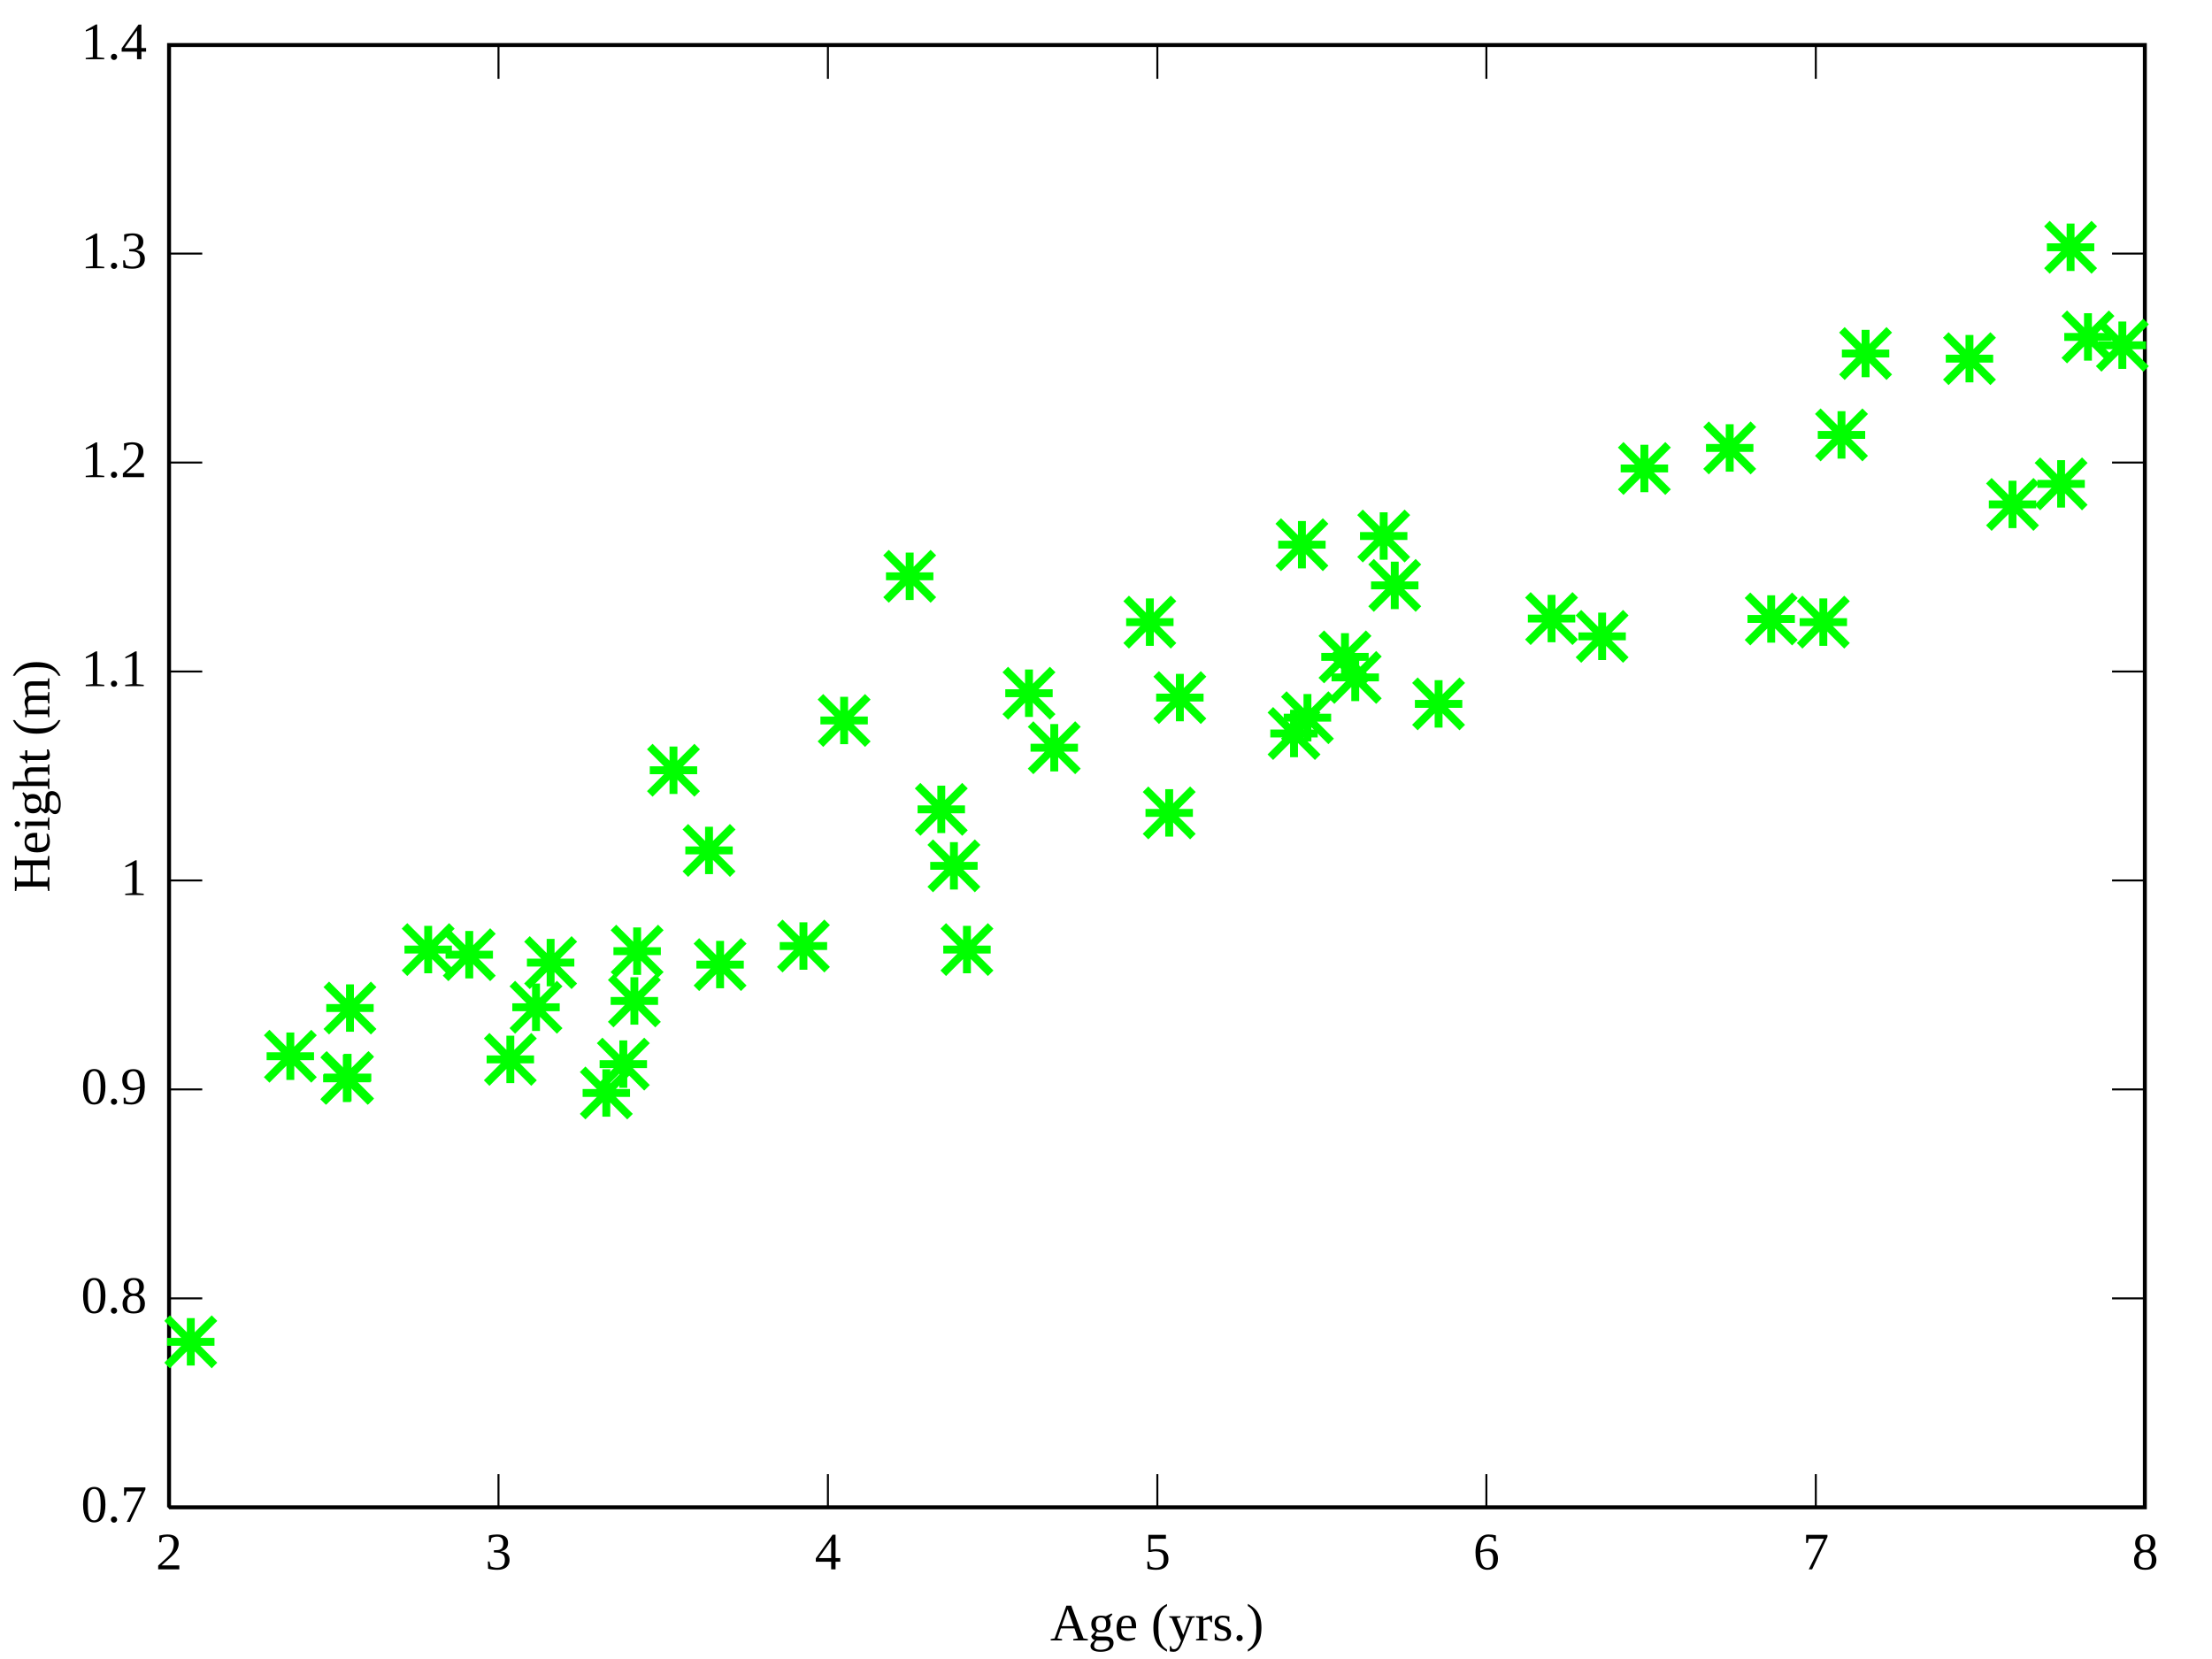
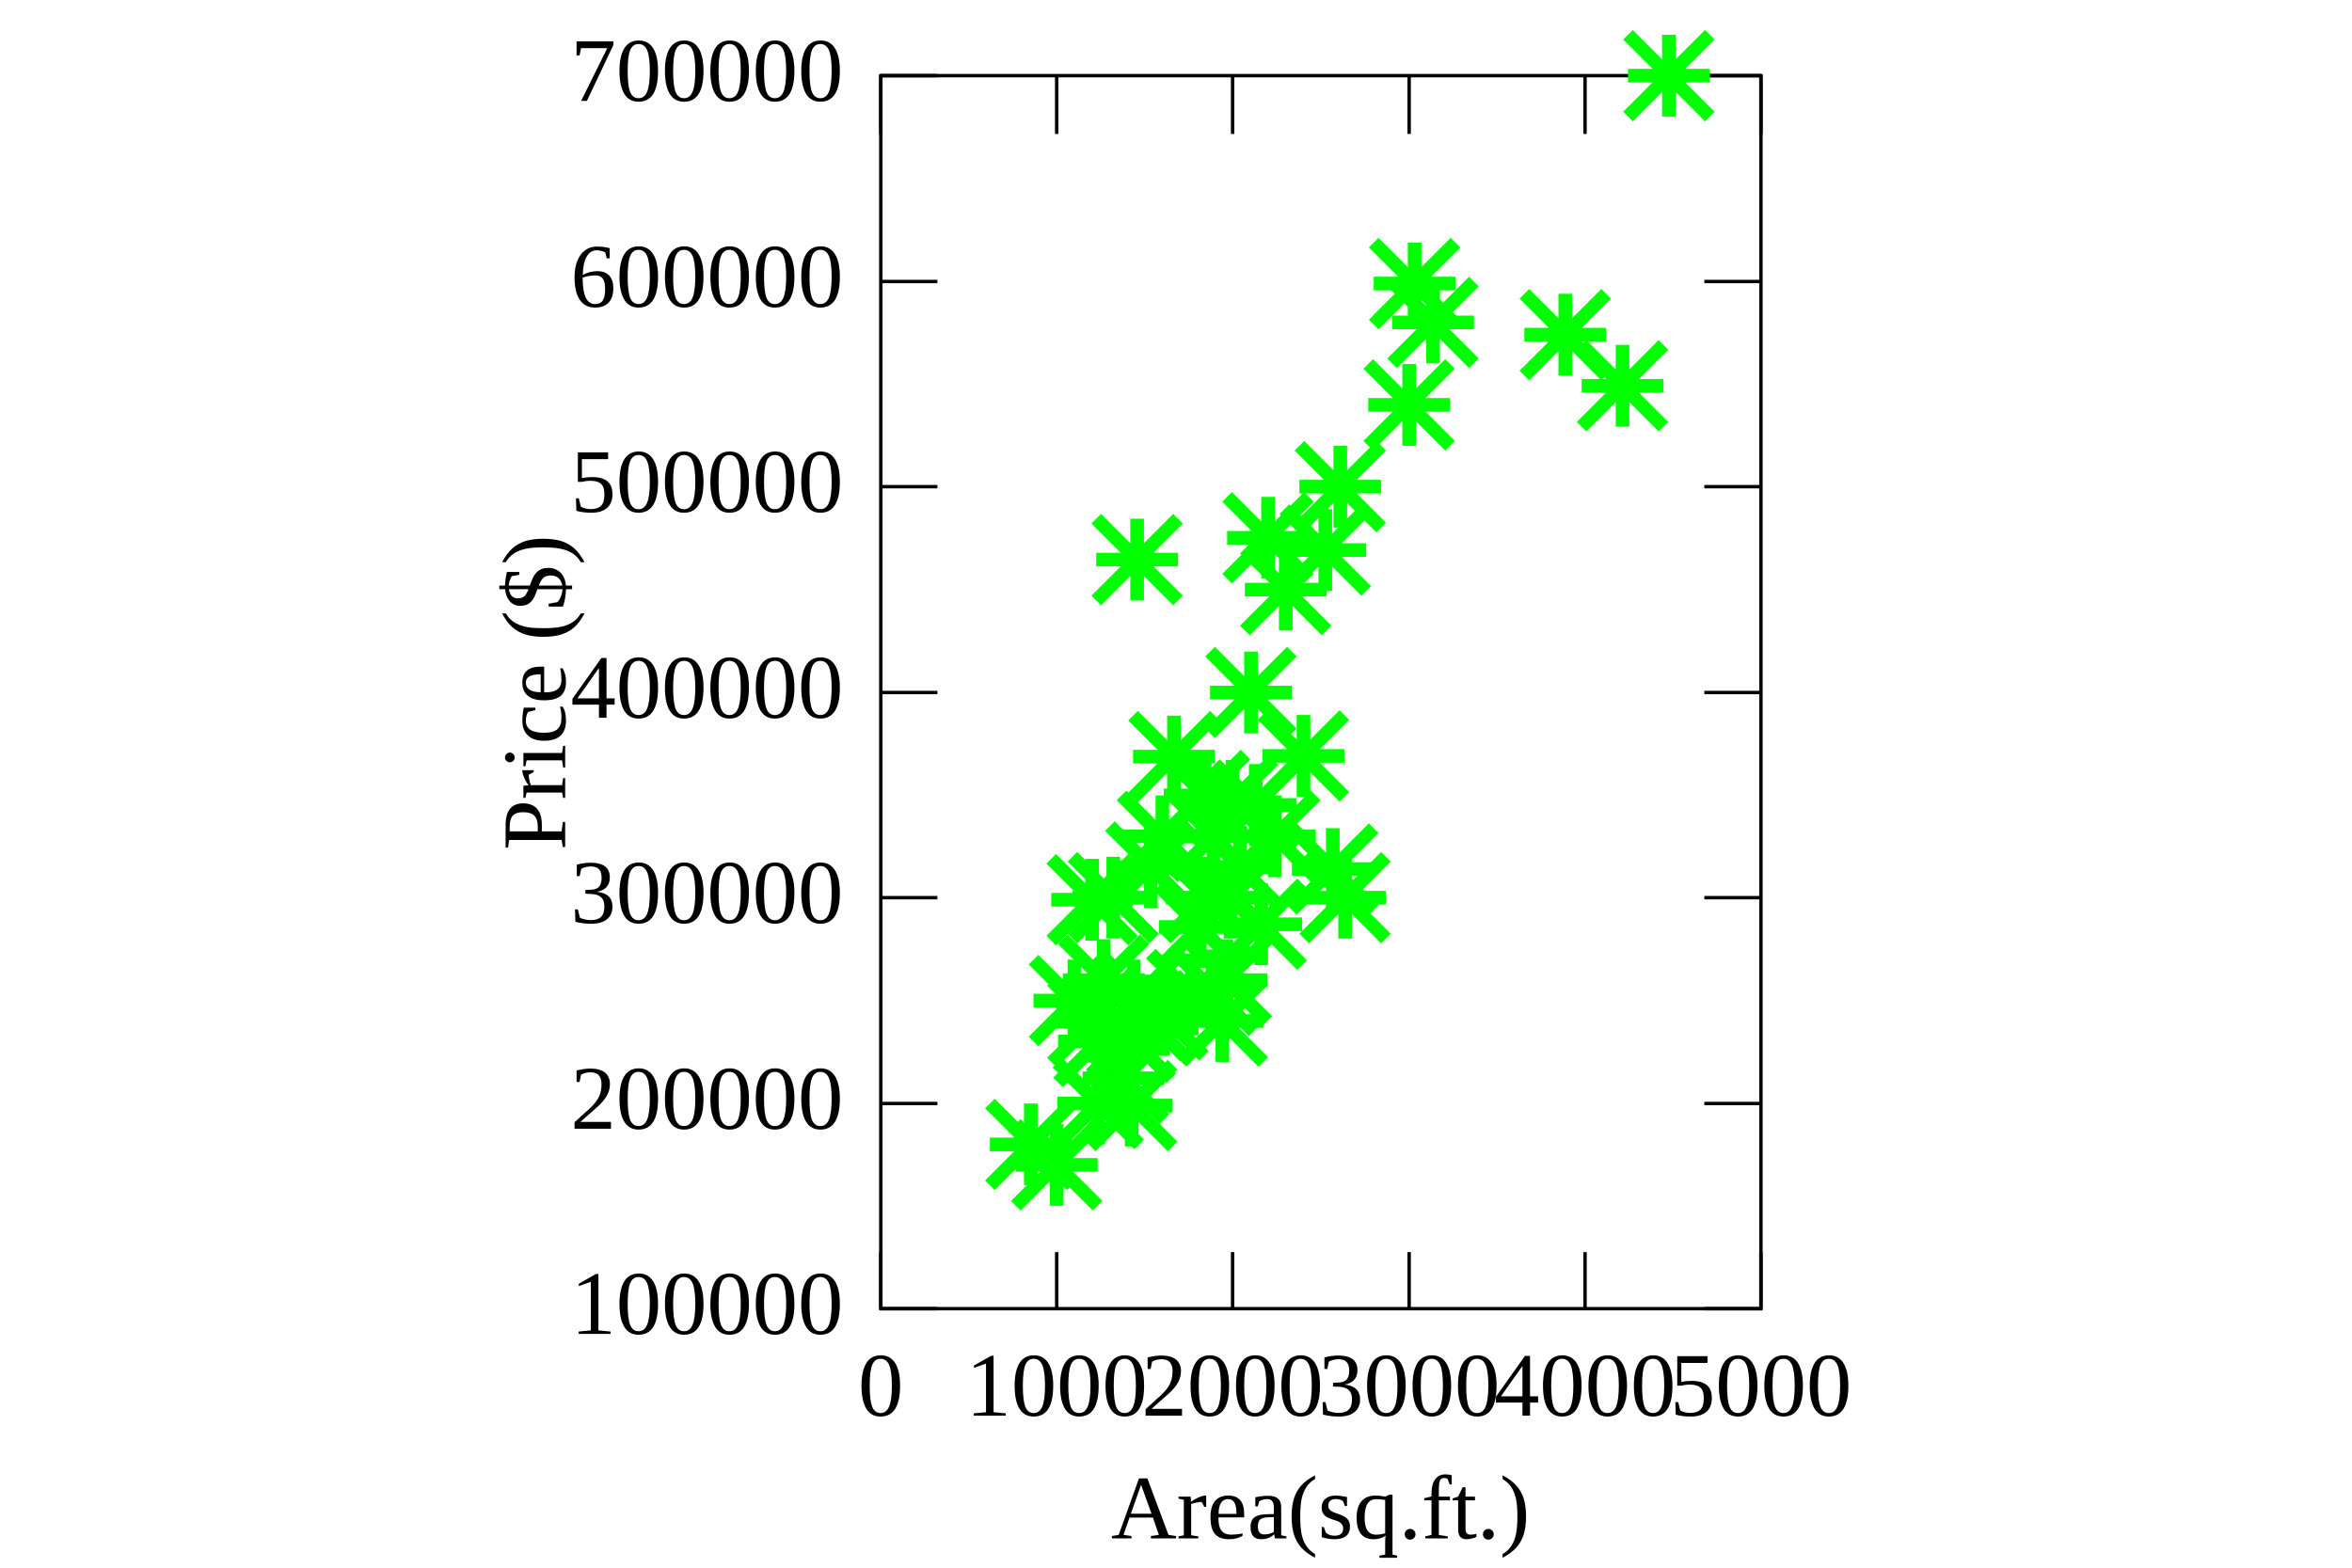
- <svg xmlns="http://www.w3.org/2000/svg" xmlns:xlink="http://www.w3.org/1999/xlink" height="420px" viewBox="0 0 560 420" width="560px">
+ <svg xmlns="http://www.w3.org/2000/svg" xmlns:xlink="http://www.w3.org/1999/xlink" height="480px" viewBox="0 0 204 230" width="720px">
  <g id="gnuplot_canvas">
-     <rect fill="none" height="420" width="560" x="0" y="0" />
+     <rect fill="none" height="230" width="204" x="0" y="0" />
    <defs>
      <circle id="gpDot" r="0.5" stroke-width="0.5" />
      <path d="M-1,0 h2 M0,-1 v2" id="gpPt0" stroke="currentColor" stroke-width="0.333" />
      <path d="M-1,-1 L1,1 M1,-1 L-1,1" id="gpPt1" stroke="currentColor" stroke-width="0.333" />
      <path d="M-1,0 L1,0 M0,-1 L0,1 M-1,-1 L1,1 M-1,1 L1,-1" id="gpPt2" stroke="currentColor" stroke-width="0.333" />
      <rect height="2" id="gpPt3" stroke="currentColor" stroke-width="0.333" width="2" x="-1" y="-1" />
      <rect fill="currentColor" height="2" id="gpPt4" stroke="currentColor" stroke-width="0.333" width="2" x="-1" y="-1" />
      <circle cx="0" cy="0" id="gpPt5" r="1" stroke="currentColor" stroke-width="0.333" />
      <use fill="currentColor" id="gpPt6" stroke="none" xlink:href="#gpPt5" />
      <path d="M0,-1.33 L-1.33,0.67 L1.33,0.67 z" id="gpPt7" stroke="currentColor" stroke-width="0.333" />
      <use fill="currentColor" id="gpPt8" stroke="none" xlink:href="#gpPt7" />
      <use id="gpPt9" stroke="currentColor" transform="rotate(180)" xlink:href="#gpPt7" />
      <use fill="currentColor" id="gpPt10" stroke="none" xlink:href="#gpPt9" />
      <use id="gpPt11" stroke="currentColor" transform="rotate(45)" xlink:href="#gpPt3" />
      <use fill="currentColor" id="gpPt12" stroke="none" xlink:href="#gpPt11" />
    </defs>
    <g style="fill:none; color:white; stroke:currentColor; stroke-width:1.00; stroke-linecap:butt; stroke-linejoin:miter">
</g>
-     <g style="fill:none; color:black; stroke:currentColor; stroke-width:1.00; stroke-linecap:butt; stroke-linejoin:miter">
-       <g style="stroke:none; shape-rendering:crispEdges">
-         <polygon fill="rgb(255, 255, 255)" points="42.8,381.6 543.0,381.6 543.0,11.4 42.8,11.4 " />
-       </g>
-       <path d="M42.8,381.6 L42.8,11.4 L543.0,11.4 L543.0,381.6 L42.8,381.6  h0.01" stroke="black" />
-     </g>
-     <g style="fill:none; color:black; stroke:black; stroke-width:0.50; stroke-linecap:butt; stroke-linejoin:miter">
-       <path d="M42.8,381.6 L51.2,381.6 M543.1,381.6 L534.7,381.6  h0.01" stroke="black" />
-       <g style="stroke:none; fill:rgb(0,0,0); font-family:{}; font-size:10.00pt; text-anchor:end" transform="translate(37.2,385.3)">
+     <g style="fill:none; color:white; stroke:currentColor; stroke-width:0.50; stroke-linecap:butt; stroke-linejoin:miter">
+ </g>
+     <g style="fill:none; color:black; stroke:currentColor; stroke-width:0.50; stroke-linecap:butt; stroke-linejoin:miter">
+       <path d="M58.7,192.0 L67.0,192.0 M187.8,192.0 L179.5,192.0  h0.01" stroke="black" />
+       <g style="stroke:none; fill:rgb(0,0,0); font-family:{}; font-size:10.00pt; text-anchor:end" transform="translate(53.2,195.7)">
        <text>
-           <tspan>0.7</tspan>
+           <tspan>100000</tspan>
        </text>
      </g>
-       <path d="M42.8,328.7 L51.2,328.7 M543.1,328.7 L534.7,328.7  h0.01" stroke="black" />
-       <g style="stroke:none; fill:rgb(0,0,0); font-family:{}; font-size:10.00pt; text-anchor:end" transform="translate(37.2,332.4)">
+       <path d="M58.7,161.9 L67.0,161.9 M187.8,161.9 L179.5,161.9  h0.01" stroke="black" />
+       <g style="stroke:none; fill:rgb(0,0,0); font-family:{}; font-size:10.00pt; text-anchor:end" transform="translate(53.2,165.6)">
        <text>
-           <tspan>0.8</tspan>
+           <tspan>200000</tspan>
        </text>
      </g>
-       <path d="M42.8,275.8 L51.2,275.8 M543.1,275.8 L534.7,275.8  h0.01" stroke="black" />
-       <g style="stroke:none; fill:rgb(0,0,0); font-family:{}; font-size:10.00pt; text-anchor:end" transform="translate(37.2,279.5)">
+       <path d="M58.7,131.7 L67.0,131.7 M187.8,131.7 L179.5,131.7  h0.01" stroke="black" />
+       <g style="stroke:none; fill:rgb(0,0,0); font-family:{}; font-size:10.00pt; text-anchor:end" transform="translate(53.2,135.4)">
        <text>
-           <tspan>0.9</tspan>
+           <tspan>300000</tspan>
        </text>
      </g>
-       <path d="M42.8,222.9 L51.2,222.9 M543.1,222.9 L534.7,222.9  h0.01" stroke="black" />
-       <g style="stroke:none; fill:rgb(0,0,0); font-family:{}; font-size:10.00pt; text-anchor:end" transform="translate(37.2,226.6)">
+       <path d="M58.7,101.6 L67.0,101.6 M187.8,101.6 L179.5,101.6  h0.01" stroke="black" />
+       <g style="stroke:none; fill:rgb(0,0,0); font-family:{}; font-size:10.00pt; text-anchor:end" transform="translate(53.2,105.3)">
        <text>
-           <tspan>1</tspan>
+           <tspan>400000</tspan>
        </text>
      </g>
-       <path d="M42.8,170.0 L51.2,170.0 M543.1,170.0 L534.7,170.0  h0.01" stroke="black" />
-       <g style="stroke:none; fill:rgb(0,0,0); font-family:{}; font-size:10.00pt; text-anchor:end" transform="translate(37.2,173.7)">
+       <path d="M58.7,71.4 L67.0,71.4 M187.8,71.4 L179.5,71.4  h0.01" stroke="black" />
+       <g style="stroke:none; fill:rgb(0,0,0); font-family:{}; font-size:10.00pt; text-anchor:end" transform="translate(53.2,75.1)">
        <text>
-           <tspan>1.1</tspan>
+           <tspan>500000</tspan>
        </text>
      </g>
-       <path d="M42.8,117.1 L51.2,117.1 M543.1,117.1 L534.7,117.1  h0.01" stroke="black" />
-       <g style="stroke:none; fill:rgb(0,0,0); font-family:{}; font-size:10.00pt; text-anchor:end" transform="translate(37.2,120.8)">
+       <path d="M58.7,41.3 L67.0,41.3 M187.8,41.3 L179.5,41.3  h0.01" stroke="black" />
+       <g style="stroke:none; fill:rgb(0,0,0); font-family:{}; font-size:10.00pt; text-anchor:end" transform="translate(53.2,45.0)">
        <text>
-           <tspan>1.2</tspan>
+           <tspan>600000</tspan>
        </text>
      </g>
-       <path d="M42.8,64.2 L51.2,64.2 M543.1,64.2 L534.7,64.2  h0.01" stroke="black" />
-       <g style="stroke:none; fill:rgb(0,0,0); font-family:{}; font-size:10.00pt; text-anchor:end" transform="translate(37.2,67.9)">
+       <path d="M58.7,11.1 L67.0,11.1 M187.8,11.1 L179.5,11.1  h0.01" stroke="black" />
+       <g style="stroke:none; fill:rgb(0,0,0); font-family:{}; font-size:10.00pt; text-anchor:end" transform="translate(53.2,14.8)">
        <text>
-           <tspan>1.3</tspan>
+           <tspan>700000</tspan>
        </text>
      </g>
-       <path d="M42.8,11.3 L51.2,11.3 M543.1,11.3 L534.7,11.3  h0.01" stroke="black" />
-       <g style="stroke:none; fill:rgb(0,0,0); font-family:{}; font-size:10.00pt; text-anchor:end" transform="translate(37.2,15.0)">
+       <path d="M58.7,192.0 L58.7,183.7 M58.7,11.1 L58.7,19.4  h0.01" stroke="black" />
+       <g style="stroke:none; fill:rgb(0,0,0); font-family:{}; font-size:10.00pt; text-anchor:middle" transform="translate(58.7,207.7)">
        <text>
-           <tspan>1.4</tspan>
+           <tspan>0</tspan>
        </text>
      </g>
-       <path d="M42.8,381.6 L42.8,373.2 M42.8,11.3 L42.8,19.7  h0.01" stroke="black" />
-       <g style="stroke:none; fill:rgb(0,0,0); font-family:{}; font-size:10.00pt; text-anchor:middle" transform="translate(42.8,397.3)">
+       <path d="M84.5,192.0 L84.5,183.7 M84.5,11.1 L84.5,19.4  h0.01" stroke="black" />
+       <g style="stroke:none; fill:rgb(0,0,0); font-family:{}; font-size:10.00pt; text-anchor:middle" transform="translate(84.5,207.7)">
        <text>
-           <tspan>2</tspan>
+           <tspan>1000</tspan>
        </text>
      </g>
-       <path d="M126.2,381.6 L126.2,373.2 M126.2,11.3 L126.2,19.7  h0.01" stroke="black" />
-       <g style="stroke:none; fill:rgb(0,0,0); font-family:{}; font-size:10.00pt; text-anchor:middle" transform="translate(126.2,397.3)">
+       <path d="M110.3,192.0 L110.3,183.7 M110.3,11.1 L110.3,19.4  h0.01" stroke="black" />
+       <g style="stroke:none; fill:rgb(0,0,0); font-family:{}; font-size:10.00pt; text-anchor:middle" transform="translate(110.3,207.7)">
        <text>
-           <tspan>3</tspan>
+           <tspan>2000</tspan>
        </text>
      </g>
-       <path d="M209.6,381.6 L209.6,373.2 M209.6,11.3 L209.6,19.7  h0.01" stroke="black" />
-       <g style="stroke:none; fill:rgb(0,0,0); font-family:{}; font-size:10.00pt; text-anchor:middle" transform="translate(209.6,397.3)">
+       <path d="M136.2,192.0 L136.2,183.7 M136.2,11.1 L136.2,19.4  h0.01" stroke="black" />
+       <g style="stroke:none; fill:rgb(0,0,0); font-family:{}; font-size:10.00pt; text-anchor:middle" transform="translate(136.2,207.7)">
        <text>
-           <tspan>4</tspan>
+           <tspan>3000</tspan>
        </text>
      </g>
-       <path d="M293.0,381.6 L293.0,373.2 M293.0,11.3 L293.0,19.7  h0.01" stroke="black" />
-       <g style="stroke:none; fill:rgb(0,0,0); font-family:{}; font-size:10.00pt; text-anchor:middle" transform="translate(293.0,397.3)">
+       <path d="M162.0,192.0 L162.0,183.7 M162.0,11.1 L162.0,19.4  h0.01" stroke="black" />
+       <g style="stroke:none; fill:rgb(0,0,0); font-family:{}; font-size:10.00pt; text-anchor:middle" transform="translate(162.0,207.7)">
        <text>
-           <tspan>5</tspan>
+           <tspan>4000</tspan>
        </text>
      </g>
-       <path d="M376.3,381.6 L376.3,373.2 M376.3,11.3 L376.3,19.7  h0.01" stroke="black" />
-       <g style="stroke:none; fill:rgb(0,0,0); font-family:{}; font-size:10.00pt; text-anchor:middle" transform="translate(376.3,397.3)">
+       <path d="M187.8,192.0 L187.8,183.7 M187.8,11.1 L187.8,19.4  h0.01" stroke="black" />
+       <g style="stroke:none; fill:rgb(0,0,0); font-family:{}; font-size:10.00pt; text-anchor:middle" transform="translate(187.8,207.7)">
        <text>
-           <tspan>6</tspan>
+           <tspan>5000</tspan>
        </text>
      </g>
-       <path d="M459.7,381.6 L459.7,373.2 M459.7,11.3 L459.7,19.7  h0.01" stroke="black" />
-       <g style="stroke:none; fill:rgb(0,0,0); font-family:{}; font-size:10.00pt; text-anchor:middle" transform="translate(459.7,397.3)">
+       <path d="M58.7,11.1 L58.7,192.0 L187.8,192.0 L187.8,11.1 L58.7,11.1 Z  h0.01" stroke="black" />
+       <g style="stroke:none; fill:rgb(0,0,0); font-family:{}; font-size:10.00pt; text-anchor:middle" transform="translate(12.4,101.6) rotate(-90)">
        <text>
-           <tspan>7</tspan>
+           <tspan>Price ($)</tspan>
        </text>
      </g>
-       <path d="M543.1,381.6 L543.1,373.2 M543.1,11.3 L543.1,19.7  h0.01" stroke="black" />
-       <g style="stroke:none; fill:rgb(0,0,0); font-family:{}; font-size:10.00pt; text-anchor:middle" transform="translate(543.1,397.3)">
+       <g style="stroke:none; fill:rgb(0,0,0); font-family:{}; font-size:10.00pt; text-anchor:middle" transform="translate(123.2,225.7)">
        <text>
-           <tspan>8</tspan>
-         </text>
-       </g>
-       <path d="M42.8,11.3 L42.8,381.6 L543.1,381.6 L543.1,11.3 L42.8,11.3 Z  h0.01" stroke="black" />
-       <g style="stroke:none; fill:rgb(0,0,0); font-family:{}; font-size:10.00pt; text-anchor:middle" transform="translate(12.5,196.5) rotate(-90)">
-         <text>
-           <tspan>Height (m)</tspan>
-         </text>
-       </g>
-       <g style="stroke:none; fill:rgb(0,0,0); font-family:{}; font-size:10.00pt; text-anchor:middle" transform="translate(292.9,415.3)">
-         <text>
-           <tspan>Age (yrs.)</tspan>
+           <tspan>Area(sq.ft.)</tspan>
        </text>
      </g>
    </g>
    <g id="gnuplot_plot_1a">
      <g style="fill:none; color:red; stroke:currentColor; stroke-width:0.50; stroke-linecap:butt; stroke-linejoin:miter">
-         <use color="rgb(  0, 255,   0)" transform="translate(48.3,339.7) scale(6.00)" xlink:href="#gpPt2" />
-         <use color="rgb(  0, 255,   0)" transform="translate(73.5,267.4) scale(6.00)" xlink:href="#gpPt2" />
-         <use color="rgb(  0, 255,   0)" transform="translate(87.8,273.0) scale(6.00)" xlink:href="#gpPt2" />
-         <use color="rgb(  0, 255,   0)" transform="translate(88.0,272.8) scale(6.00)" xlink:href="#gpPt2" />
-         <use color="rgb(  0, 255,   0)" transform="translate(88.6,255.2) scale(6.00)" xlink:href="#gpPt2" />
-         <use color="rgb(  0, 255,   0)" transform="translate(108.4,240.4) scale(6.00)" xlink:href="#gpPt2" />
-         <use color="rgb(  0, 255,   0)" transform="translate(118.8,241.7) scale(6.00)" xlink:href="#gpPt2" />
-         <use color="rgb(  0, 255,   0)" transform="translate(129.2,268.2) scale(6.00)" xlink:href="#gpPt2" />
-         <use color="rgb(  0, 255,   0)" transform="translate(135.7,255.0) scale(6.00)" xlink:href="#gpPt2" />
-         <use color="rgb(  0, 255,   0)" transform="translate(139.4,243.7) scale(6.00)" xlink:href="#gpPt2" />
-         <use color="rgb(  0, 255,   0)" transform="translate(153.5,276.7) scale(6.00)" xlink:href="#gpPt2" />
-         <use color="rgb(  0, 255,   0)" transform="translate(157.8,269.4) scale(6.00)" xlink:href="#gpPt2" />
-         <use color="rgb(  0, 255,   0)" transform="translate(160.6,253.4) scale(6.00)" xlink:href="#gpPt2" />
-         <use color="rgb(  0, 255,   0)" transform="translate(161.3,240.8) scale(6.00)" xlink:href="#gpPt2" />
-         <use color="rgb(  0, 255,   0)" transform="translate(170.5,195.0) scale(6.00)" xlink:href="#gpPt2" />
-         <use color="rgb(  0, 255,   0)" transform="translate(179.5,215.3) scale(6.00)" xlink:href="#gpPt2" />
-         <use color="rgb(  0, 255,   0)" transform="translate(182.3,244.2) scale(6.00)" xlink:href="#gpPt2" />
-         <use color="rgb(  0, 255,   0)" transform="translate(203.4,239.5) scale(6.00)" xlink:href="#gpPt2" />
-         <use color="rgb(  0, 255,   0)" transform="translate(213.7,182.4) scale(6.00)" xlink:href="#gpPt2" />
-         <use color="rgb(  0, 255,   0)" transform="translate(230.3,145.9) scale(6.00)" xlink:href="#gpPt2" />
-         <use color="rgb(  0, 255,   0)" transform="translate(238.3,204.9) scale(6.00)" xlink:href="#gpPt2" />
-         <use color="rgb(  0, 255,   0)" transform="translate(241.5,219.2) scale(6.00)" xlink:href="#gpPt2" />
-         <use color="rgb(  0, 255,   0)" transform="translate(244.8,240.4) scale(6.00)" xlink:href="#gpPt2" />
-         <use color="rgb(  0, 255,   0)" transform="translate(260.5,175.5) scale(6.00)" xlink:href="#gpPt2" />
-         <use color="rgb(  0, 255,   0)" transform="translate(266.9,189.3) scale(6.00)" xlink:href="#gpPt2" />
-         <use color="rgb(  0, 255,   0)" transform="translate(291.1,157.5) scale(6.00)" xlink:href="#gpPt2" />
-         <use color="rgb(  0, 255,   0)" transform="translate(296.0,205.8) scale(6.00)" xlink:href="#gpPt2" />
-         <use color="rgb(  0, 255,   0)" transform="translate(298.7,176.6) scale(6.00)" xlink:href="#gpPt2" />
-         <use color="rgb(  0, 255,   0)" transform="translate(327.6,185.7) scale(6.00)" xlink:href="#gpPt2" />
-         <use color="rgb(  0, 255,   0)" transform="translate(329.6,137.9) scale(6.00)" xlink:href="#gpPt2" />
-         <use color="rgb(  0, 255,   0)" transform="translate(331.0,181.7) scale(6.00)" xlink:href="#gpPt2" />
-         <use color="rgb(  0, 255,   0)" transform="translate(340.5,166.3) scale(6.00)" xlink:href="#gpPt2" />
-         <use color="rgb(  0, 255,   0)" transform="translate(343.1,171.5) scale(6.00)" xlink:href="#gpPt2" />
-         <use color="rgb(  0, 255,   0)" transform="translate(350.3,135.7) scale(6.00)" xlink:href="#gpPt2" />
-         <use color="rgb(  0, 255,   0)" transform="translate(353.1,148.2) scale(6.00)" xlink:href="#gpPt2" />
-         <use color="rgb(  0, 255,   0)" transform="translate(364.2,178.2) scale(6.00)" xlink:href="#gpPt2" />
-         <use color="rgb(  0, 255,   0)" transform="translate(392.8,156.6) scale(6.00)" xlink:href="#gpPt2" />
-         <use color="rgb(  0, 255,   0)" transform="translate(405.6,161.1) scale(6.00)" xlink:href="#gpPt2" />
-         <use color="rgb(  0, 255,   0)" transform="translate(416.3,118.6) scale(6.00)" xlink:href="#gpPt2" />
-         <use color="rgb(  0, 255,   0)" transform="translate(437.9,113.4) scale(6.00)" xlink:href="#gpPt2" />
-         <use color="rgb(  0, 255,   0)" transform="translate(448.4,156.7) scale(6.00)" xlink:href="#gpPt2" />
-         <use color="rgb(  0, 255,   0)" transform="translate(461.6,157.5) scale(6.00)" xlink:href="#gpPt2" />
-         <use color="rgb(  0, 255,   0)" transform="translate(466.2,110.1) scale(6.00)" xlink:href="#gpPt2" />
-         <use color="rgb(  0, 255,   0)" transform="translate(472.3,89.5) scale(6.00)" xlink:href="#gpPt2" />
-         <use color="rgb(  0, 255,   0)" transform="translate(498.6,90.8) scale(6.00)" xlink:href="#gpPt2" />
-         <use color="rgb(  0, 255,   0)" transform="translate(509.5,127.7) scale(6.00)" xlink:href="#gpPt2" />
-         <use color="rgb(  0, 255,   0)" transform="translate(521.8,122.5) scale(6.00)" xlink:href="#gpPt2" />
-         <use color="rgb(  0, 255,   0)" transform="translate(524.2,62.6) scale(6.00)" xlink:href="#gpPt2" />
-         <use color="rgb(  0, 255,   0)" transform="translate(528.6,85.3) scale(6.00)" xlink:href="#gpPt2" />
-         <use color="rgb(  0, 255,   0)" transform="translate(537.3,87.4) scale(6.00)" xlink:href="#gpPt2" />
+         <use color="rgb(  0, 255,   0)" transform="translate(113.0,101.6) scale(6.00)" xlink:href="#gpPt2" />
+         <use color="rgb(  0, 255,   0)" transform="translate(100.0,122.7) scale(6.00)" xlink:href="#gpPt2" />
+         <use color="rgb(  0, 255,   0)" transform="translate(120.7,110.9) scale(6.00)" xlink:href="#gpPt2" />
+         <use color="rgb(  0, 255,   0)" transform="translate(95.3,152.2) scale(6.00)" xlink:href="#gpPt2" />
+         <use color="rgb(  0, 255,   0)" transform="translate(136.2,59.4) scale(6.00)" xlink:href="#gpPt2" />
+         <use color="rgb(  0, 255,   0)" transform="translate(110.0,131.7) scale(6.00)" xlink:href="#gpPt2" />
+         <use color="rgb(  0, 255,   0)" transform="translate(98.3,127.2) scale(6.00)" xlink:href="#gpPt2" />
+         <use color="rgb(  0, 255,   0)" transform="translate(95.5,162.2) scale(6.00)" xlink:href="#gpPt2" />
+         <use color="rgb(  0, 255,   0)" transform="translate(94.3,158.2) scale(6.00)" xlink:href="#gpPt2" />
+         <use color="rgb(  0, 255,   0)" transform="translate(97.3,149.0) scale(6.00)" xlink:href="#gpPt2" />
+         <use color="rgb(  0, 255,   0)" transform="translate(108.8,149.8) scale(6.00)" xlink:href="#gpPt2" />
+         <use color="rgb(  0, 255,   0)" transform="translate(110.3,117.5) scale(6.00)" xlink:href="#gpPt2" />
+         <use color="rgb(  0, 255,   0)" transform="translate(107.5,122.7) scale(6.00)" xlink:href="#gpPt2" />
+         <use color="rgb(  0, 255,   0)" transform="translate(174.3,11.1) scale(6.00)" xlink:href="#gpPt2" />
+         <use color="rgb(  0, 255,   0)" transform="translate(91.4,143.8) scale(6.00)" xlink:href="#gpPt2" />
+         <use color="rgb(  0, 255,   0)" transform="translate(118.1,86.5) scale(6.00)" xlink:href="#gpPt2" />
+         <use color="rgb(  0, 255,   0)" transform="translate(92.8,131.7) scale(6.00)" xlink:href="#gpPt2" />
+         <use color="rgb(  0, 255,   0)" transform="translate(90.6,161.9) scale(6.00)" xlink:href="#gpPt2" />
+         <use color="rgb(  0, 255,   0)" transform="translate(126.1,71.4) scale(6.00)" xlink:href="#gpPt2" />
+         <use color="rgb(  0, 255,   0)" transform="translate(137.0,41.6) scale(6.00)" xlink:href="#gpPt2" />
+         <use color="rgb(  0, 255,   0)" transform="translate(104.3,145.9) scale(6.00)" xlink:href="#gpPt2" />
+         <use color="rgb(  0, 255,   0)" transform="translate(107.4,145.3) scale(6.00)" xlink:href="#gpPt2" />
+         <use color="rgb(  0, 255,   0)" transform="translate(100.1,148.9) scale(6.00)" xlink:href="#gpPt2" />
+         <use color="rgb(  0, 255,   0)" transform="translate(109.4,143.8) scale(6.00)" xlink:href="#gpPt2" />
+         <use color="rgb(  0, 255,   0)" transform="translate(159.1,49.1) scale(6.00)" xlink:href="#gpPt2" />
+         <use color="rgb(  0, 255,   0)" transform="translate(87.1,146.8) scale(6.00)" xlink:href="#gpPt2" />
+         <use color="rgb(  0, 255,   0)" transform="translate(96.3,82.1) scale(6.00)" xlink:href="#gpPt2" />
+         <use color="rgb(  0, 255,   0)" transform="translate(123.9,80.7) scale(6.00)" xlink:href="#gpPt2" />
+         <use color="rgb(  0, 255,   0)" transform="translate(115.5,78.9) scale(6.00)" xlink:href="#gpPt2" />
+         <use color="rgb(  0, 255,   0)" transform="translate(126.8,131.7) scale(6.00)" xlink:href="#gpPt2" />
+         <use color="rgb(  0, 255,   0)" transform="translate(106.2,116.7) scale(6.00)" xlink:href="#gpPt2" />
+         <use color="rgb(  0, 255,   0)" transform="translate(84.5,170.9) scale(6.00)" xlink:href="#gpPt2" />
+         <use color="rgb(  0, 255,   0)" transform="translate(111.4,127.2) scale(6.00)" xlink:href="#gpPt2" />
+         <use color="rgb(  0, 255,   0)" transform="translate(139.7,47.3) scale(6.00)" xlink:href="#gpPt2" />
+         <use color="rgb(  0, 255,   0)" transform="translate(105.5,136.0) scale(6.00)" xlink:href="#gpPt2" />
+         <use color="rgb(  0, 255,   0)" transform="translate(95.8,146.8) scale(6.00)" xlink:href="#gpPt2" />
+         <use color="rgb(  0, 255,   0)" transform="translate(90.7,152.8) scale(6.00)" xlink:href="#gpPt2" />
+         <use color="rgb(  0, 255,   0)" transform="translate(113.7,118.1) scale(6.00)" xlink:href="#gpPt2" />
+         <use color="rgb(  0, 255,   0)" transform="translate(167.5,56.6) scale(6.00)" xlink:href="#gpPt2" />
+         <use color="rgb(  0, 255,   0)" transform="translate(114.5,135.6) scale(6.00)" xlink:href="#gpPt2" />
+         <use color="rgb(  0, 255,   0)" transform="translate(101.7,111.0) scale(6.00)" xlink:href="#gpPt2" />
+         <use color="rgb(  0, 255,   0)" transform="translate(116.5,122.7) scale(6.00)" xlink:href="#gpPt2" />
+         <use color="rgb(  0, 255,   0)" transform="translate(125.0,127.5) scale(6.00)" xlink:href="#gpPt2" />
+         <use color="rgb(  0, 255,   0)" transform="translate(89.7,132.0) scale(6.00)" xlink:href="#gpPt2" />
+         <use color="rgb(  0, 255,   0)" transform="translate(80.7,167.9) scale(6.00)" xlink:href="#gpPt2" />
+         <use color="rgb(  0, 255,   0)" transform="translate(106.5,131.7) scale(6.00)" xlink:href="#gpPt2" />
+         <use color="rgb(  0, 255,   0)" transform="translate(89.8,149.9) scale(6.00)" xlink:href="#gpPt2" />
      </g>
    </g>
    <g style="fill:none; color:black; stroke:currentColor; stroke-width:0.50; stroke-linecap:butt; stroke-linejoin:miter">
</g>
  </g>
</svg>
